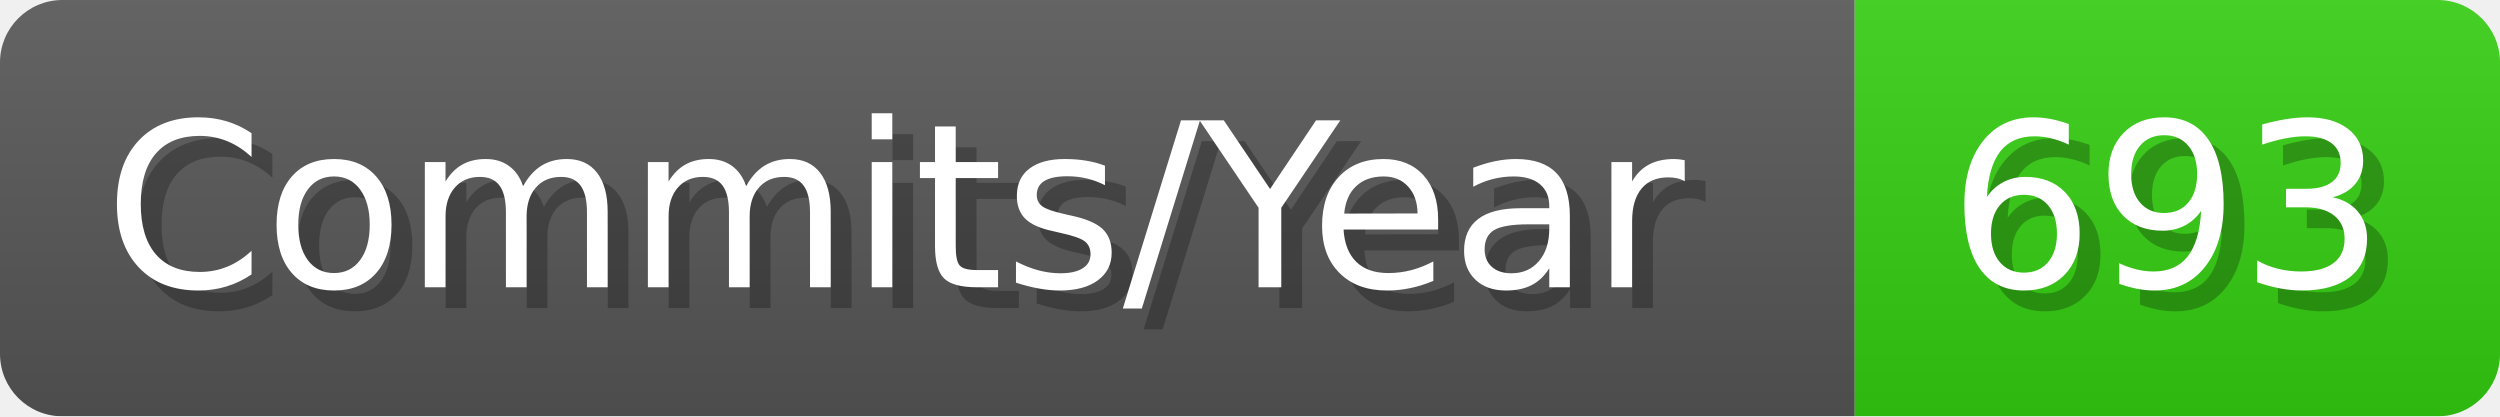
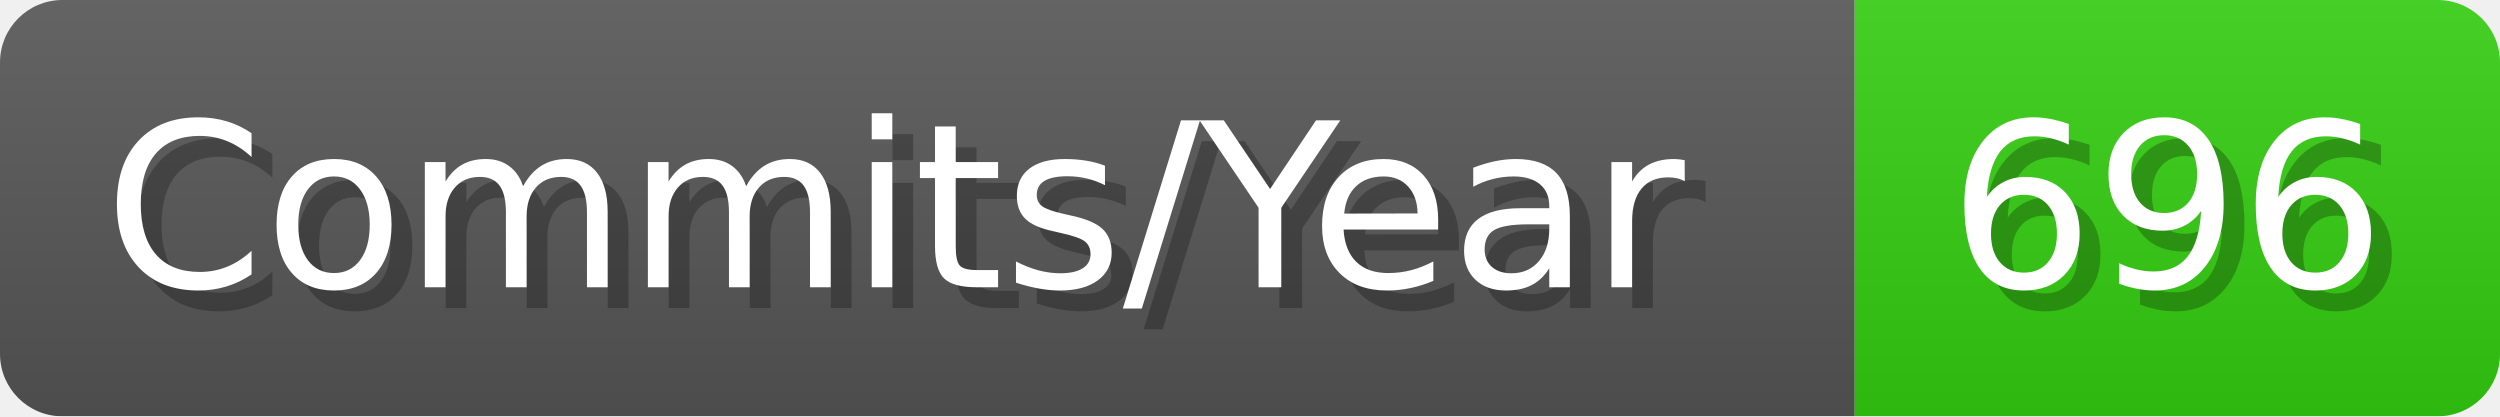
- <svg xmlns="http://www.w3.org/2000/svg" width="120.1" height="20" viewBox="0 0 1201 200" role="img" aria-label="Commits/Year: 693">
+ <svg xmlns="http://www.w3.org/2000/svg" width="120.1" height="20" viewBox="0 0 1201 200" role="img" aria-label="Commits/Year: 696">
  <linearGradient id="aUPdi" x2="0" y2="100%">
    <stop offset="0" stop-opacity=".1" stop-color="#EEE" />
    <stop offset="1" stop-opacity=".1" />
  </linearGradient>
  <mask id="WfAiQ">
    <rect width="1201" height="200" rx="30" fill="#FFF" />
  </mask>
  <g mask="url(#WfAiQ)">
    <rect width="891" height="200" fill="#555" />
    <rect width="310" height="200" fill="#3C1" x="891" />
    <rect width="1201" height="200" fill="url(#aUPdi)" />
  </g>
  <g aria-hidden="true" fill="#fff" text-anchor="start" font-family="Verdana,DejaVu Sans,sans-serif" font-size="110">
    <text x="60" y="148" textLength="791" fill="#000" opacity="0.25">Commits/Year</text>
    <text x="50" y="138" textLength="791">Commits/Year</text>
-     <text x="946" y="148" textLength="210" fill="#000" opacity="0.25">693</text>
-     <text x="936" y="138" textLength="210">693</text>
+     <text x="946" y="148" textLength="210" fill="#000" opacity="0.25">696</text>
+     <text x="936" y="138" textLength="210">696</text>
  </g>
</svg>
